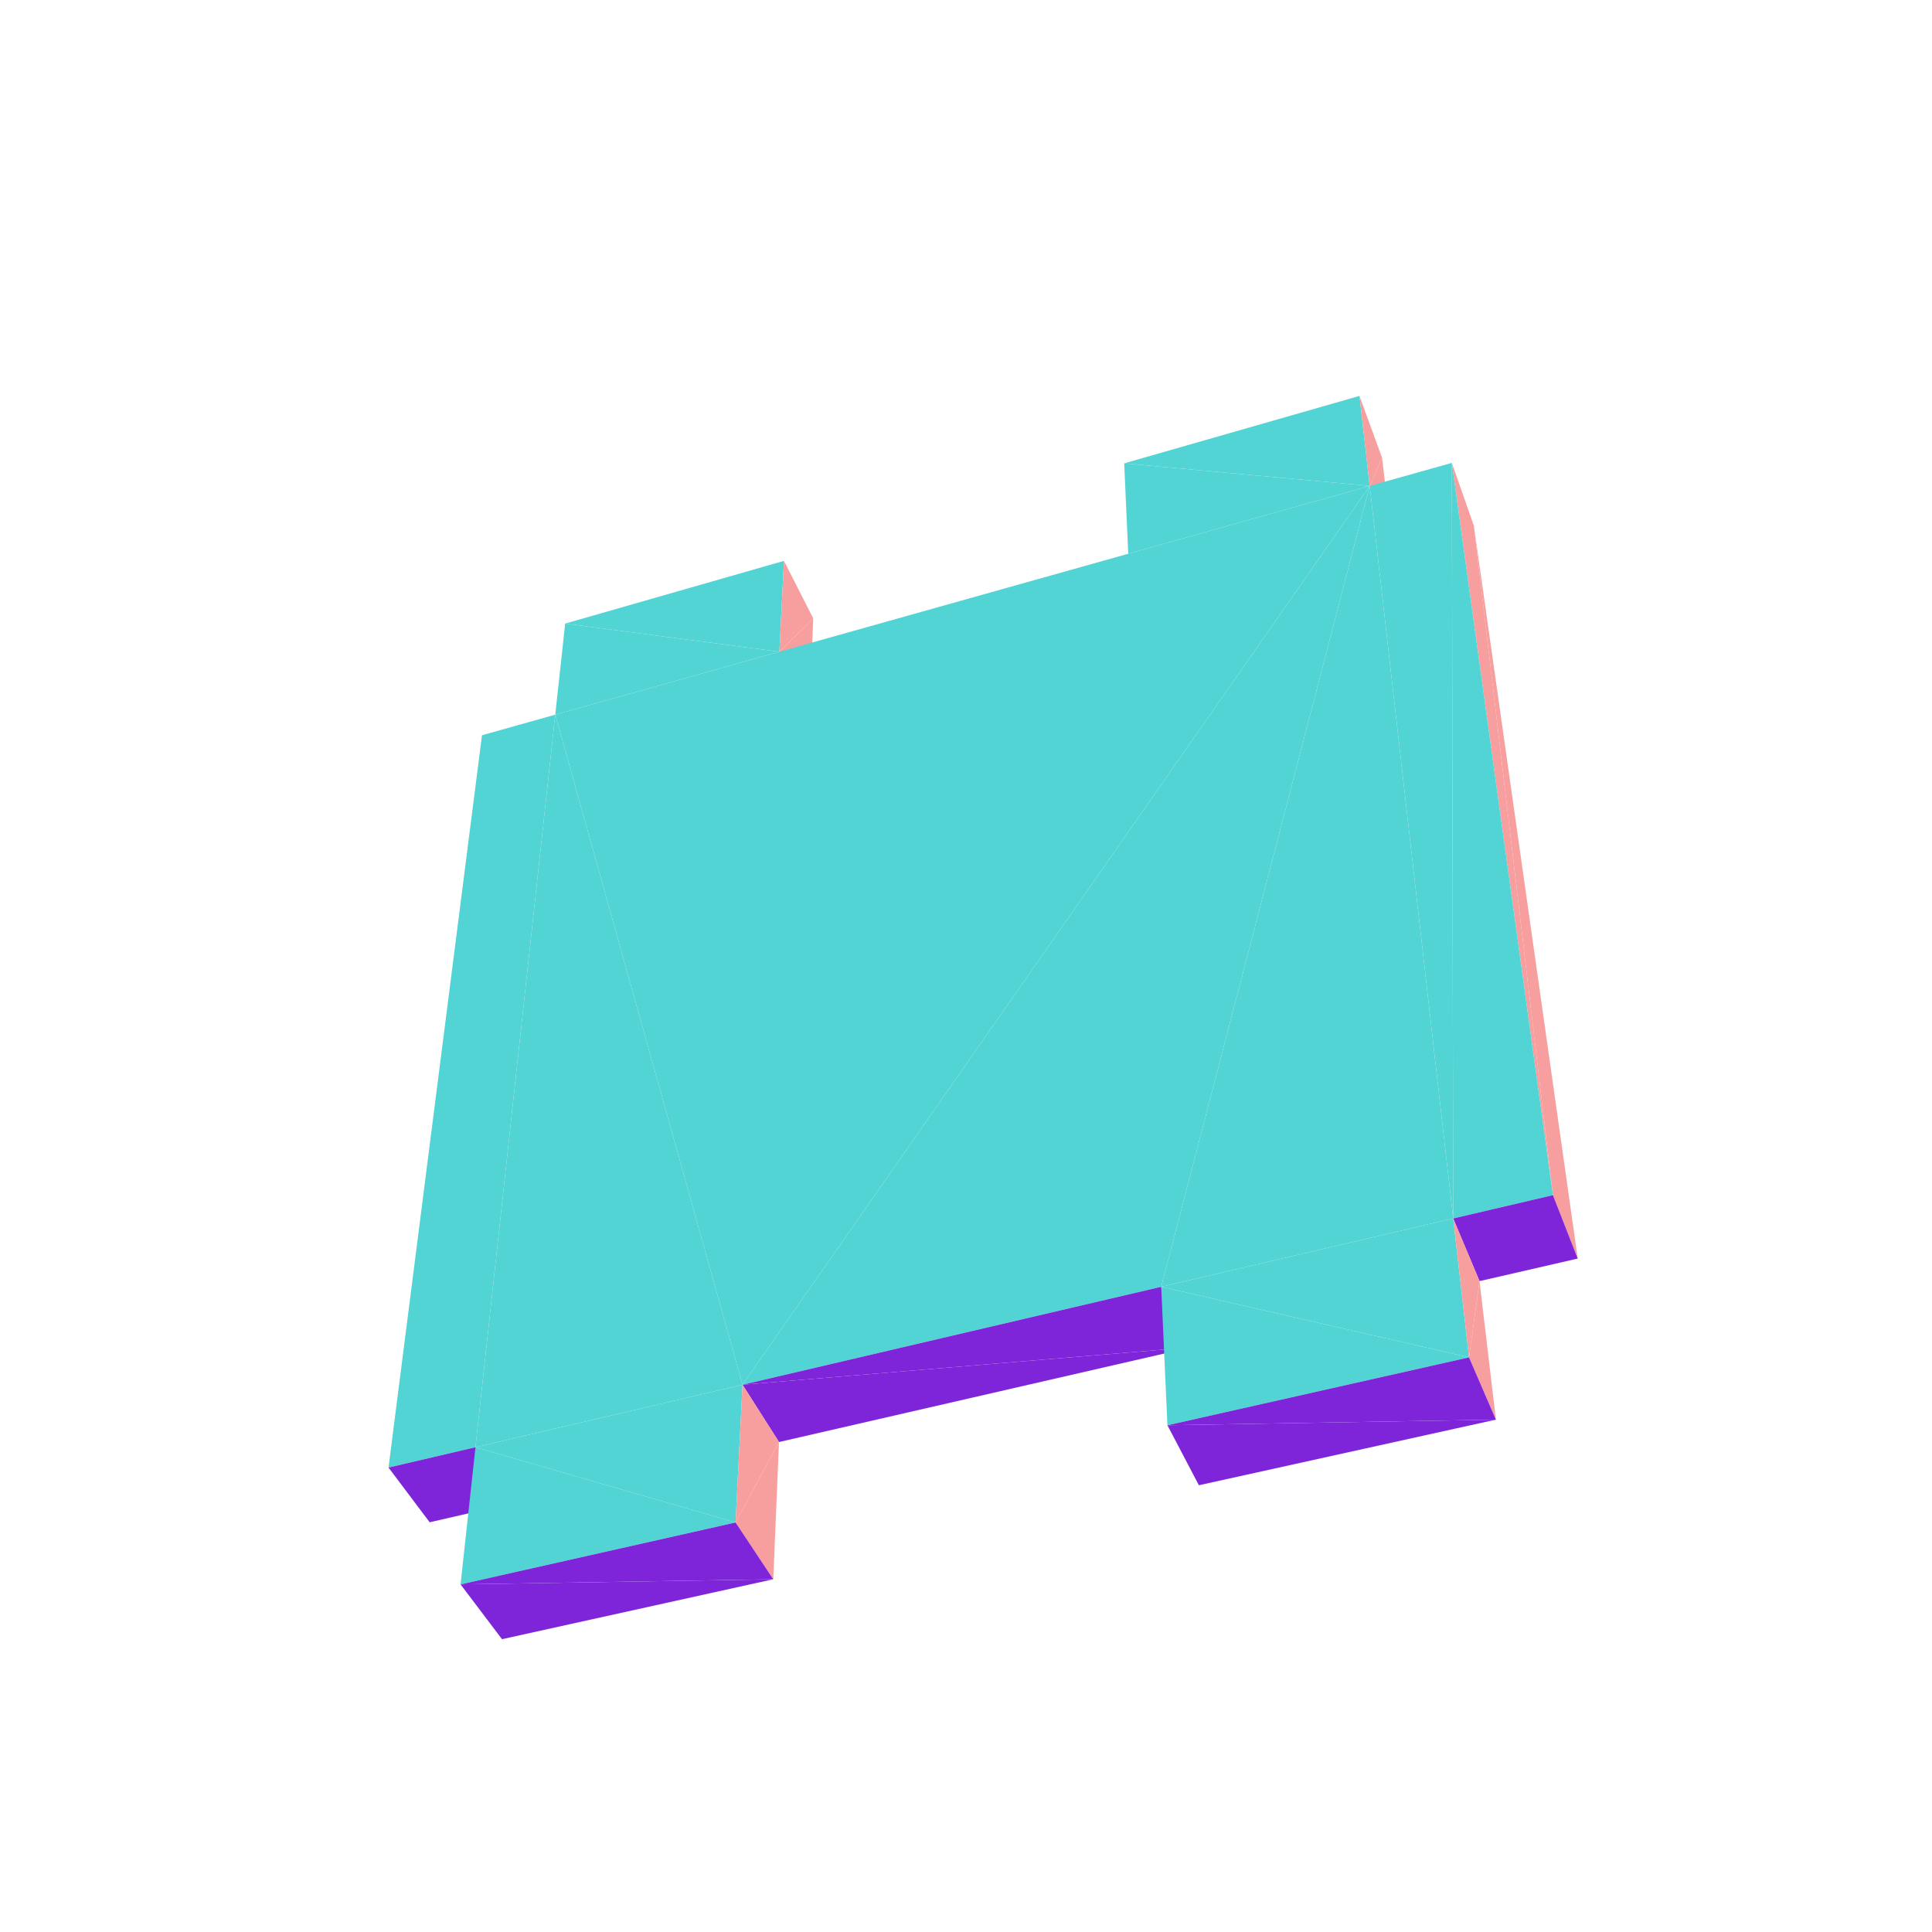
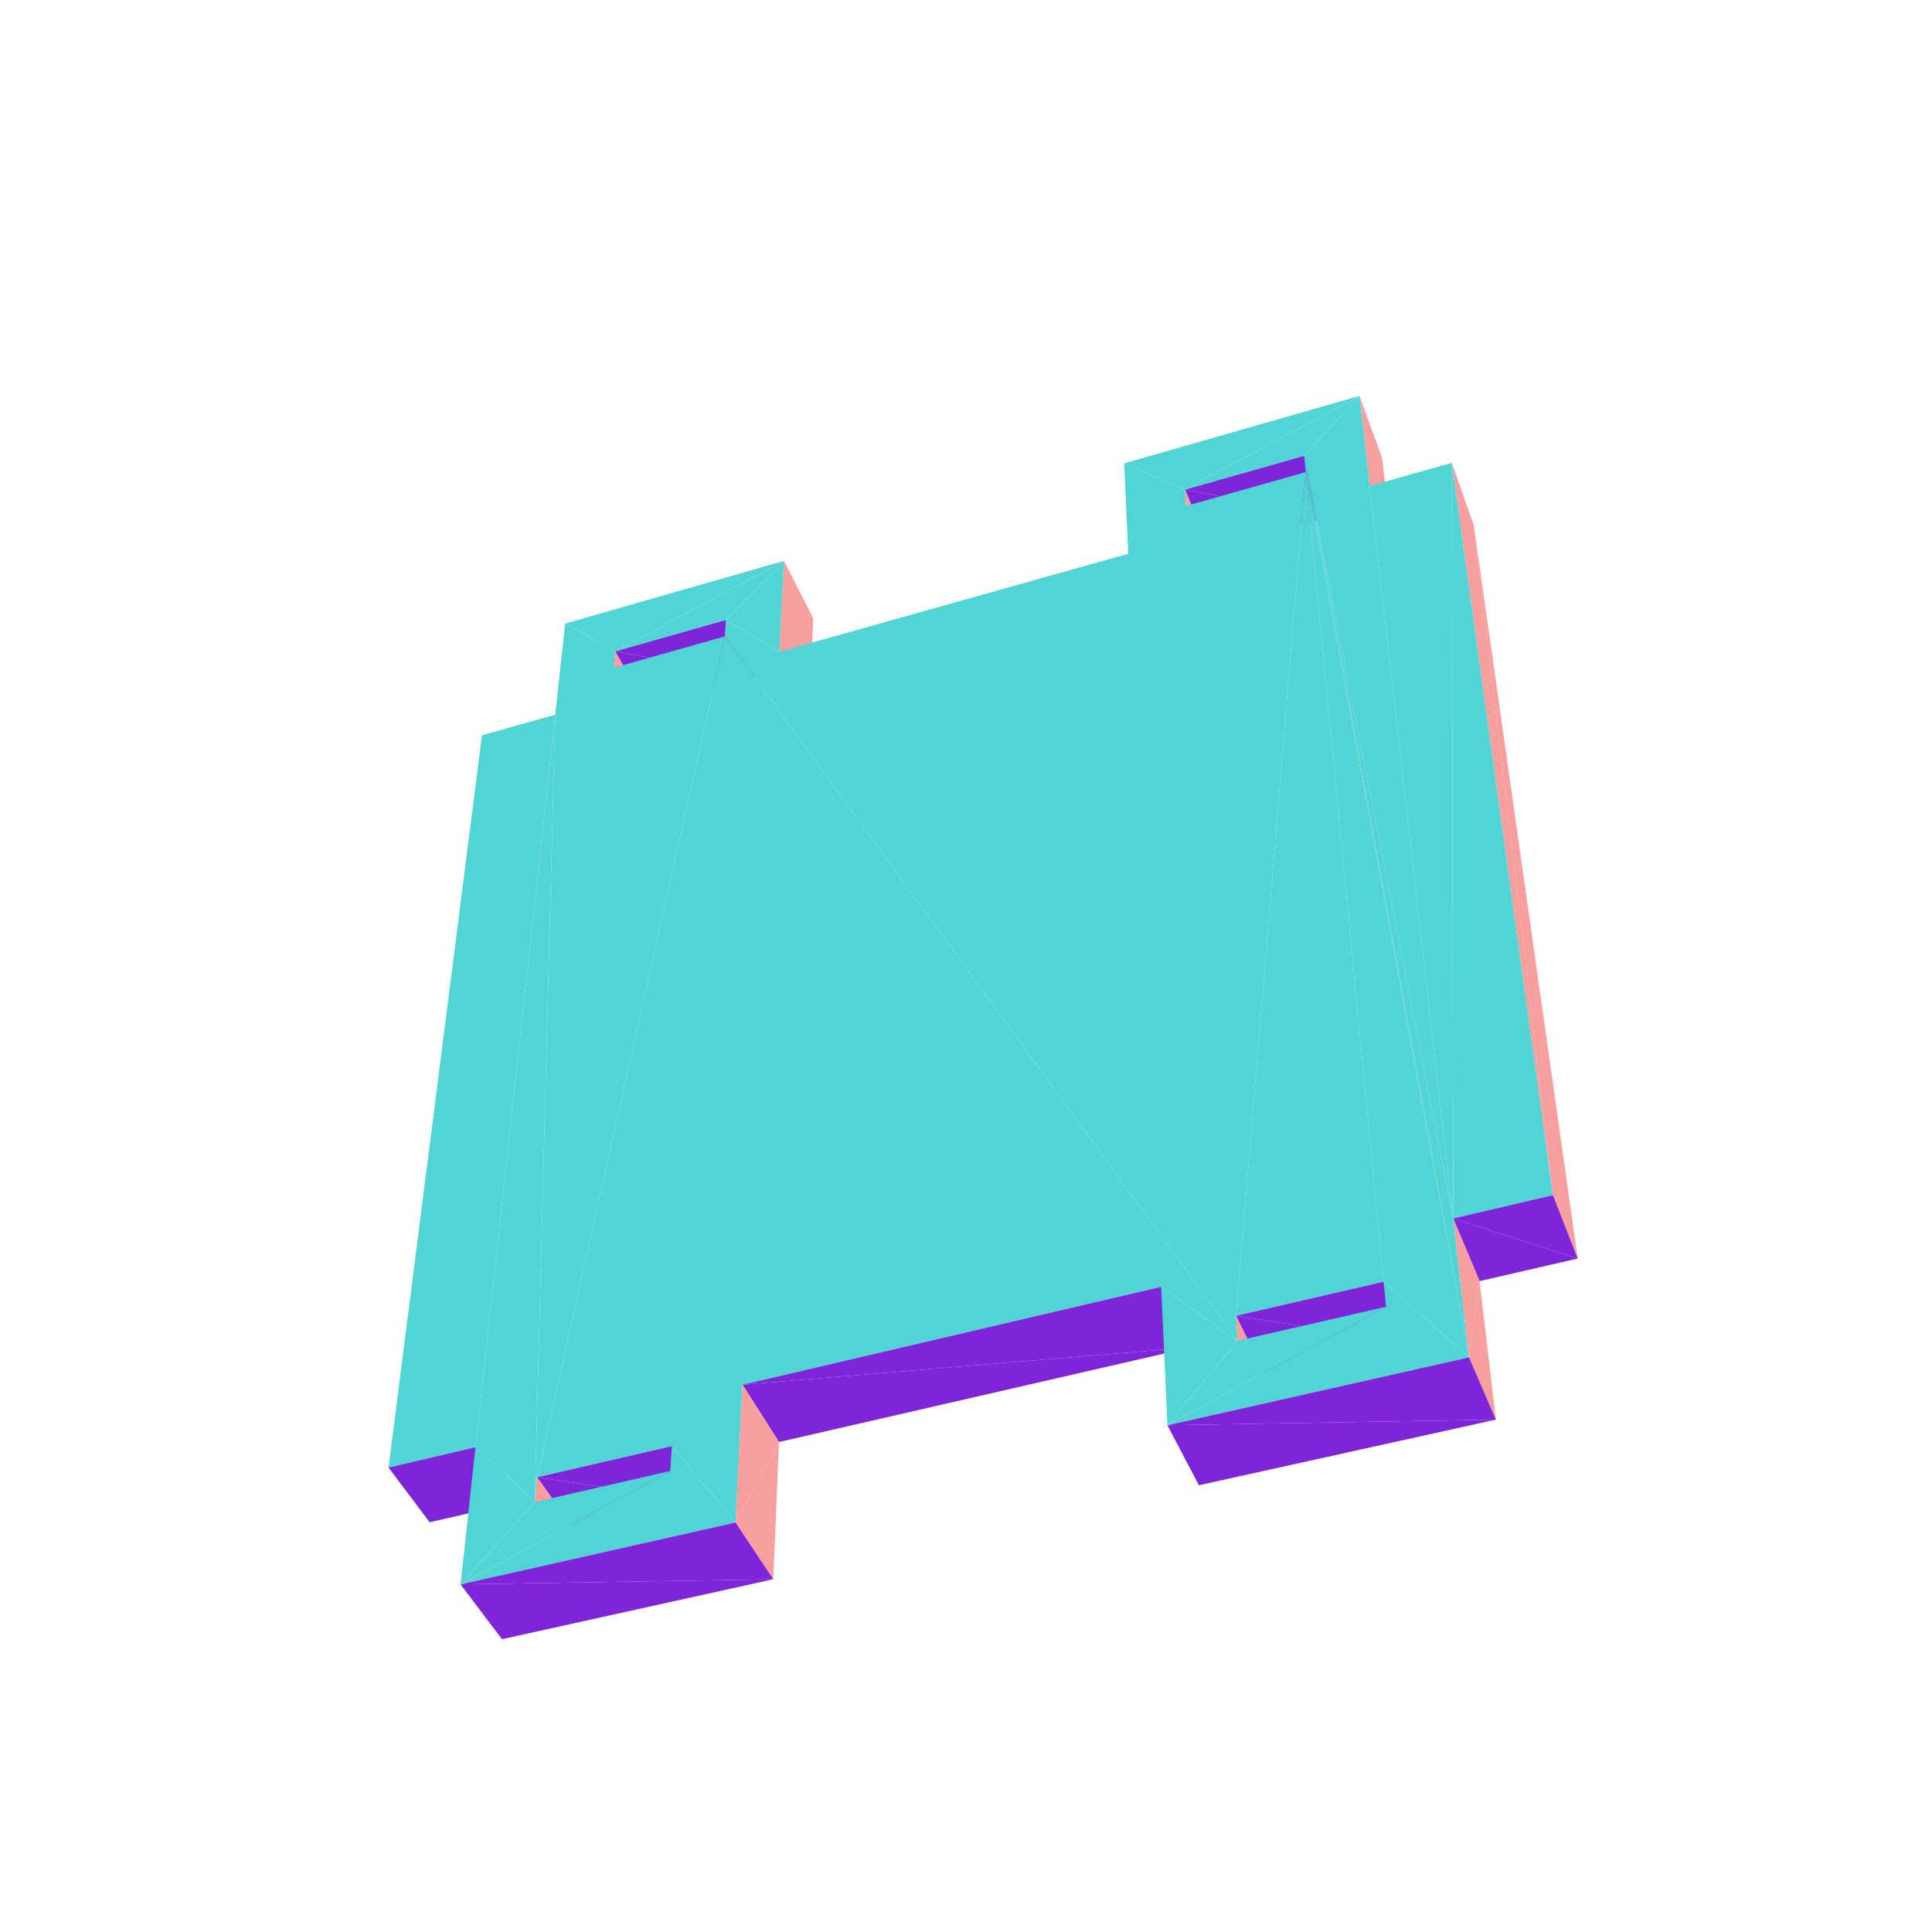
<svg xmlns="http://www.w3.org/2000/svg" viewBox="-250 -250 500 500" width="500" height="500">
-   <path d="M-48.292,-81.336L-47.109,-104.849L-103.732,-88.619z" style="fill:rgb(83,212,212)" />
-   <path d="M-39.539,-89.967L-47.109,-104.849L-48.292,-81.336z" style="fill:rgb(247,158,158)" />
-   <path d="M-48.292,-81.336L-103.732,-88.619L-106.299,-65.045z" style="fill:rgb(83,212,212)" />
-   <path d="M-39.539,-89.967L-48.292,-81.336L-40.519,-66.398z" style="fill:rgb(247,158,158)" />
-   <path d="M104.482,-124.241L101.827,-147.54L40.941,-130.088z" style="fill:rgb(83,212,212)" />
-   <path d="M107.671,-131.537L101.827,-147.54L104.482,-124.241z" style="fill:rgb(247,158,158)" />
-   <path d="M104.482,-124.241L40.941,-130.088L41.992,-106.692z" style="fill:rgb(83,212,212)" />
-   <path d="M107.671,-131.537L104.482,-124.241L110.44,-108.148z" style="fill:rgb(247,158,158)" />
-   <path d="M-106.299,-65.045L-125.262,-59.719L-126.945,124.536zM-48.292,-81.336L-106.299,-65.045L-57.837,108.367zM41.992,-106.692L-48.292,-81.336L-57.837,108.367zM-57.837,108.367L104.482,-124.241L41.992,-106.692zM-125.262,-59.719L-149.452,129.801L-126.945,124.536z" style="fill:rgb(83,212,212)" />
+   <path d="M-54.317,-74.779L-90.785,-81.452L-82.639,-66.859z" style="fill:rgb(127,37,217)" />
+   <path d="M-82.639,-66.859L-91.19,-77.163L-83.004,-62.562z" style="fill:rgb(247,158,158)" />
+   <path d="M-47.109,-104.849L-103.732,-88.619L-90.785,-81.452z" style="fill:rgb(83,212,212)" />
+   <path d="M-82.639,-66.859L-90.785,-81.452L-91.19,-77.163z" style="fill:rgb(247,158,158)" />
+   <path d="M-54.317,-74.779L-62.146,-89.582L-90.785,-81.452z" style="fill:rgb(127,37,217)" />
+   <path d="M-47.109,-104.849L-90.785,-81.452L-62.146,-89.582z" style="fill:rgb(83,212,212)" />
+   <path d="M-39.539,-89.967L-47.109,-104.849L-48.292,-81.336zM-39.539,-89.967L-48.292,-81.336L-40.519,-66.398z" style="fill:rgb(247,158,158)" />
+   <path d="M-48.292,-81.336L-47.109,-104.849L-62.146,-89.582z" style="fill:rgb(83,212,212)" />
+   <path d="M93.589,-116.137L56.679,-123.315L63.137,-107.622z" style="fill:rgb(127,37,217)" />
+   <path d="M63.137,-107.622L56.942,-119.06L63.426,-103.352z" style="fill:rgb(247,158,158)" />
+   <path d="M101.827,-147.54L40.941,-130.088L56.679,-123.315z" style="fill:rgb(83,212,212)" />
+   <path d="M63.137,-107.622L56.679,-123.315L56.942,-119.06z" style="fill:rgb(247,158,158)" />
+   <path d="M93.589,-116.137L87.501,-132.065L56.679,-123.315z" style="fill:rgb(127,37,217)" />
+   <path d="M101.827,-147.54L56.679,-123.315L87.501,-132.065z" style="fill:rgb(83,212,212)" />
+   <path d="M107.671,-131.537L101.827,-147.54L104.482,-124.241zM107.671,-131.537L104.482,-124.241L110.44,-108.148z" style="fill:rgb(247,158,158)" />
+   <path d="M104.482,-124.241L101.827,-147.54L87.501,-132.065zM-106.299,-65.045L-125.262,-59.719L-149.452,129.801zM-111.614,138.734L-90.785,-81.452L-103.732,-88.619zM-111.614,138.734L-103.732,-88.619L-106.299,-65.045zM-62.426,-85.299L-91.19,-77.163L-111.007,132.315zM70.284,97L-62.146,-89.582L-62.426,-85.299zM70.284,97L-48.292,-81.336L-62.146,-89.582zM70.284,97L56.679,-123.315L40.941,-130.088zM70.284,97L40.941,-130.088L41.992,-106.692zM70.284,97L41.992,-106.692L-48.292,-81.336zM87.91,-127.819L56.942,-119.06L69.884,90.523zM126.085,65.338L104.482,-124.241L87.501,-132.065zM-106.299,-65.045L-149.452,129.801L-126.945,124.536z" style="fill:rgb(83,212,212)" />
  <path d="M131.431,-113.954L125.738,-130.211L151.898,59.299z" style="fill:rgb(247,158,158)" />
-   <path d="M126.085,65.338L125.738,-130.211L104.482,-124.241zM-106.299,-65.045L-126.945,124.536L-57.837,108.367zM-57.837,108.367L50.518,83.017L104.482,-124.241z" style="fill:rgb(83,212,212)" />
+   <path d="M126.085,65.338L125.738,-130.211L104.482,-124.241zM130.181,101.283L87.501,-132.065L87.91,-127.819zM-111.614,138.734L-106.299,-65.045L-126.945,124.536zM-62.426,-85.299L-111.007,132.315L-76.112,124.253zM-62.426,-85.299L-57.837,108.367L50.518,83.017zM-62.426,-85.299L-59.631,144.013L-57.837,108.367zM-62.426,-85.299L-76.112,124.253L-59.631,144.013zM70.284,97L-62.426,-85.299L50.518,83.017z" style="fill:rgb(83,212,212)" />
  <path d="M-116.589,138.859L-149.452,129.801L-138.805,143.962zM-116.589,138.859L-126.945,124.536L-149.452,129.801z" style="fill:rgb(127,37,217)" />
-   <path d="M50.518,83.017L126.085,65.338L104.482,-124.241z" style="fill:rgb(83,212,212)" />
  <path d="M131.431,-113.954L151.898,59.299L158.318,75.714z" style="fill:rgb(247,158,158)" />
-   <path d="M126.085,65.338L151.898,59.299L125.738,-130.211z" style="fill:rgb(83,212,212)" />
-   <path d="M58.439,98.656L-57.837,108.367L-48.4,123.196z" style="fill:rgb(127,37,217)" />
-   <path d="M-126.945,124.536L-59.631,144.013L-57.837,108.367z" style="fill:rgb(83,212,212)" />
+   <path d="M87.91,-127.819L69.884,90.523L108.077,81.7z" style="fill:rgb(83,212,212)" />
+   <path d="M-66.329,138.912L-111.007,132.315L-100.756,146.72z" style="fill:rgb(127,37,217)" />
+   <path d="M-100.756,146.72L-111.614,138.734L-101.298,153.114z" style="fill:rgb(247,158,158)" />
+   <path d="M126.085,65.338L151.898,59.299L125.738,-130.211zM130.181,101.283L126.085,65.338L87.501,-132.065z" style="fill:rgb(83,212,212)" />
+   <path d="M-100.756,146.72L-111.007,132.315L-111.614,138.734z" style="fill:rgb(247,158,158)" />
+   <path d="M130.181,101.283L87.91,-127.819L108.077,81.7z" style="fill:rgb(83,212,212)" />
+   <path d="M-66.329,138.912L-76.112,124.253L-111.007,132.315zM58.439,98.656L-57.837,108.367L-48.4,123.196z" style="fill:rgb(127,37,217)" />
+   <path d="M-111.614,138.734L-126.945,124.536L-130.812,160.037z" style="fill:rgb(83,212,212)" />
  <path d="M-48.4,123.196L-57.837,108.367L-59.631,144.013z" style="fill:rgb(247,158,158)" />
  <path d="M-49.876,158.711L-130.812,160.037L-120.083,174.219z" style="fill:rgb(127,37,217)" />
-   <path d="M-126.945,124.536L-130.812,160.037L-59.631,144.013z" style="fill:rgb(83,212,212)" />
+   <path d="M-76.532,130.685L-111.614,138.734L-130.812,160.037z" style="fill:rgb(83,212,212)" />
  <path d="M-48.4,123.196L-59.631,144.013L-49.876,158.711z" style="fill:rgb(247,158,158)" />
-   <path d="M58.439,98.656L50.518,83.017L-57.837,108.367zM-49.876,158.711L-59.631,144.013L-130.812,160.037zM158.318,75.714L126.085,65.338L132.895,81.554zM158.318,75.714L151.898,59.299L126.085,65.338z" style="fill:rgb(127,37,217)" />
-   <path d="M50.518,83.017L130.181,101.283L126.085,65.338z" style="fill:rgb(83,212,212)" />
+   <path d="M58.439,98.656L50.518,83.017L-57.837,108.367z" style="fill:rgb(127,37,217)" />
+   <path d="M-76.112,124.253L-76.532,130.685L-59.631,144.013zM-76.532,130.685L-130.812,160.037L-59.631,144.013z" style="fill:rgb(83,212,212)" />
+   <path d="M-49.876,158.711L-59.631,144.013L-130.812,160.037zM115.229,97.739L69.884,90.523L77.604,106.271z" style="fill:rgb(127,37,217)" />
+   <path d="M77.604,106.271L70.284,97L78.041,112.729z" style="fill:rgb(247,158,158)" />
+   <path d="M158.318,75.714L126.085,65.338L132.895,81.554z" style="fill:rgb(127,37,217)" />
+   <path d="M77.604,106.271L69.884,90.523L70.284,97z" style="fill:rgb(247,158,158)" />
+   <path d="M115.229,97.739L108.077,81.7L69.884,90.523zM158.318,75.714L151.898,59.299L126.085,65.338z" style="fill:rgb(127,37,217)" />
+   <path d="M50.518,83.017L52.128,118.854L70.284,97z" style="fill:rgb(83,212,212)" />
  <path d="M132.895,81.554L126.085,65.338L130.181,101.283z" style="fill:rgb(247,158,158)" />
  <path d="M137.139,117.4L52.128,118.854L60.271,134.38z" style="fill:rgb(127,37,217)" />
-   <path d="M50.518,83.017L52.128,118.854L130.181,101.283z" style="fill:rgb(83,212,212)" />
+   <path d="M52.128,118.854L108.701,88.186L70.284,97z" style="fill:rgb(83,212,212)" />
  <path d="M132.895,81.554L130.181,101.283L137.139,117.4z" style="fill:rgb(247,158,158)" />
+   <path d="M130.181,101.283L108.077,81.7L108.701,88.186zM52.128,118.854L130.181,101.283L108.701,88.186z" style="fill:rgb(83,212,212)" />
  <path d="M137.139,117.4L130.181,101.283L52.128,118.854z" style="fill:rgb(127,37,217)" />
</svg>
